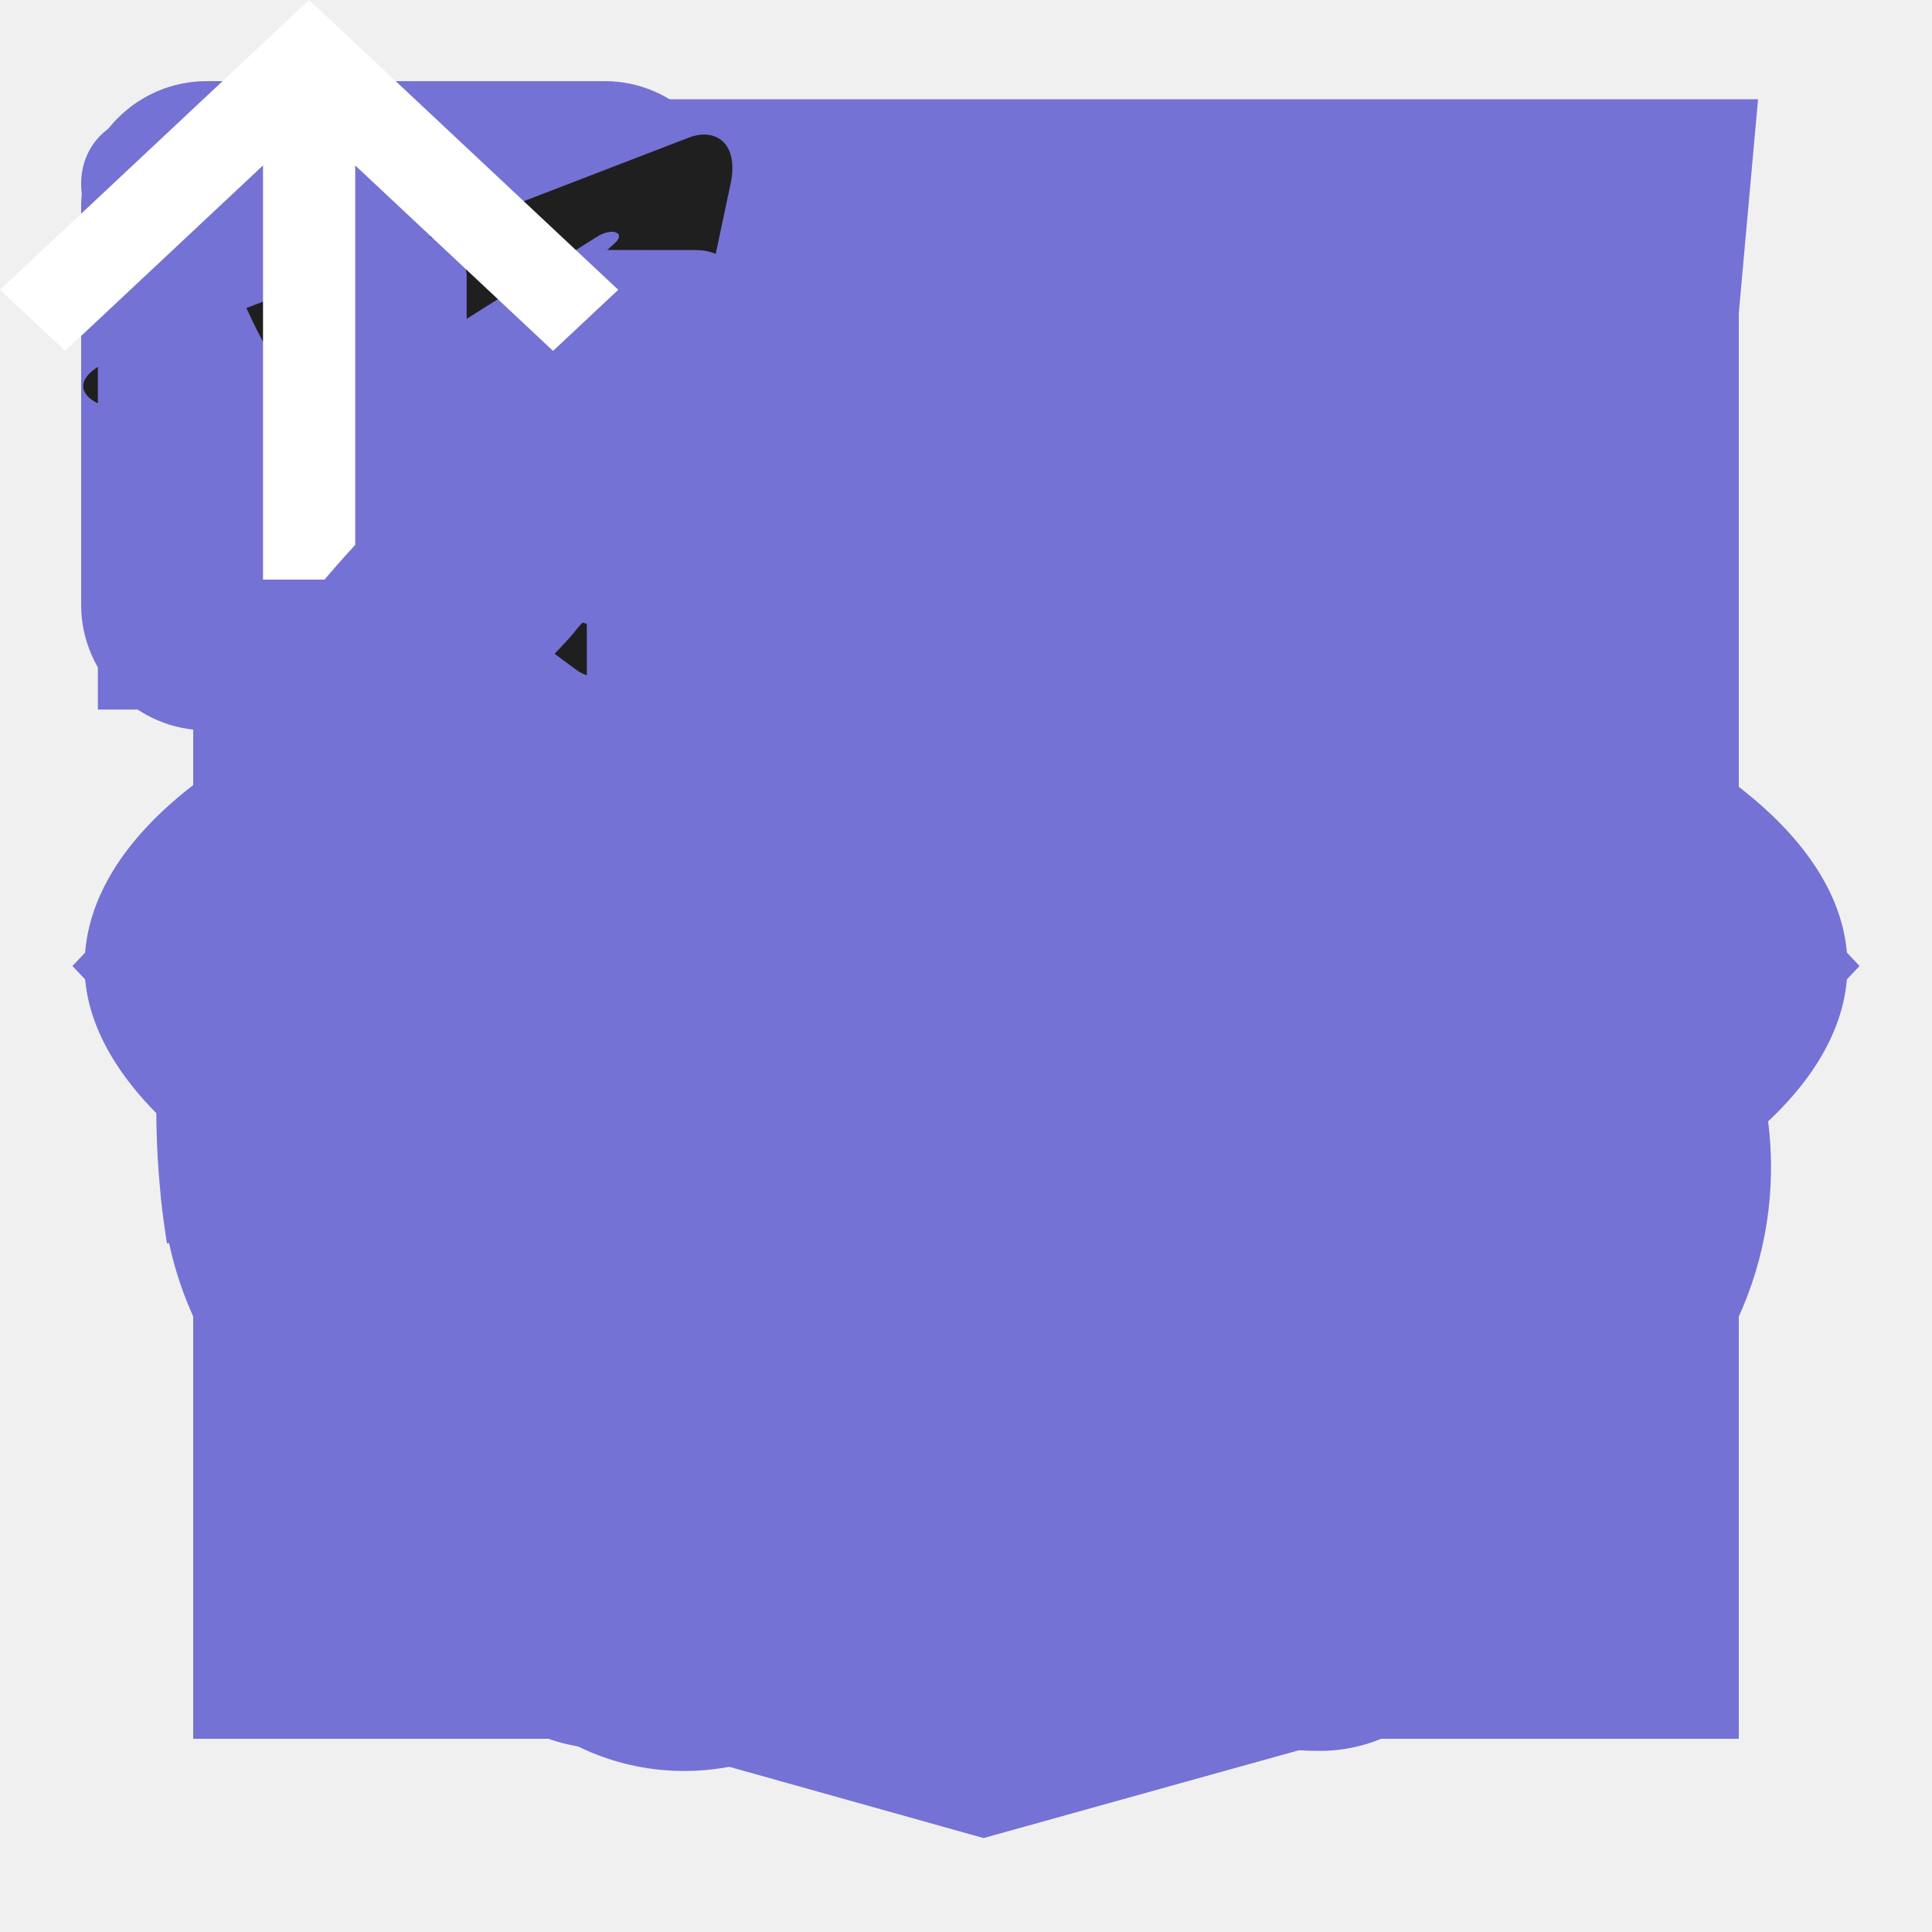
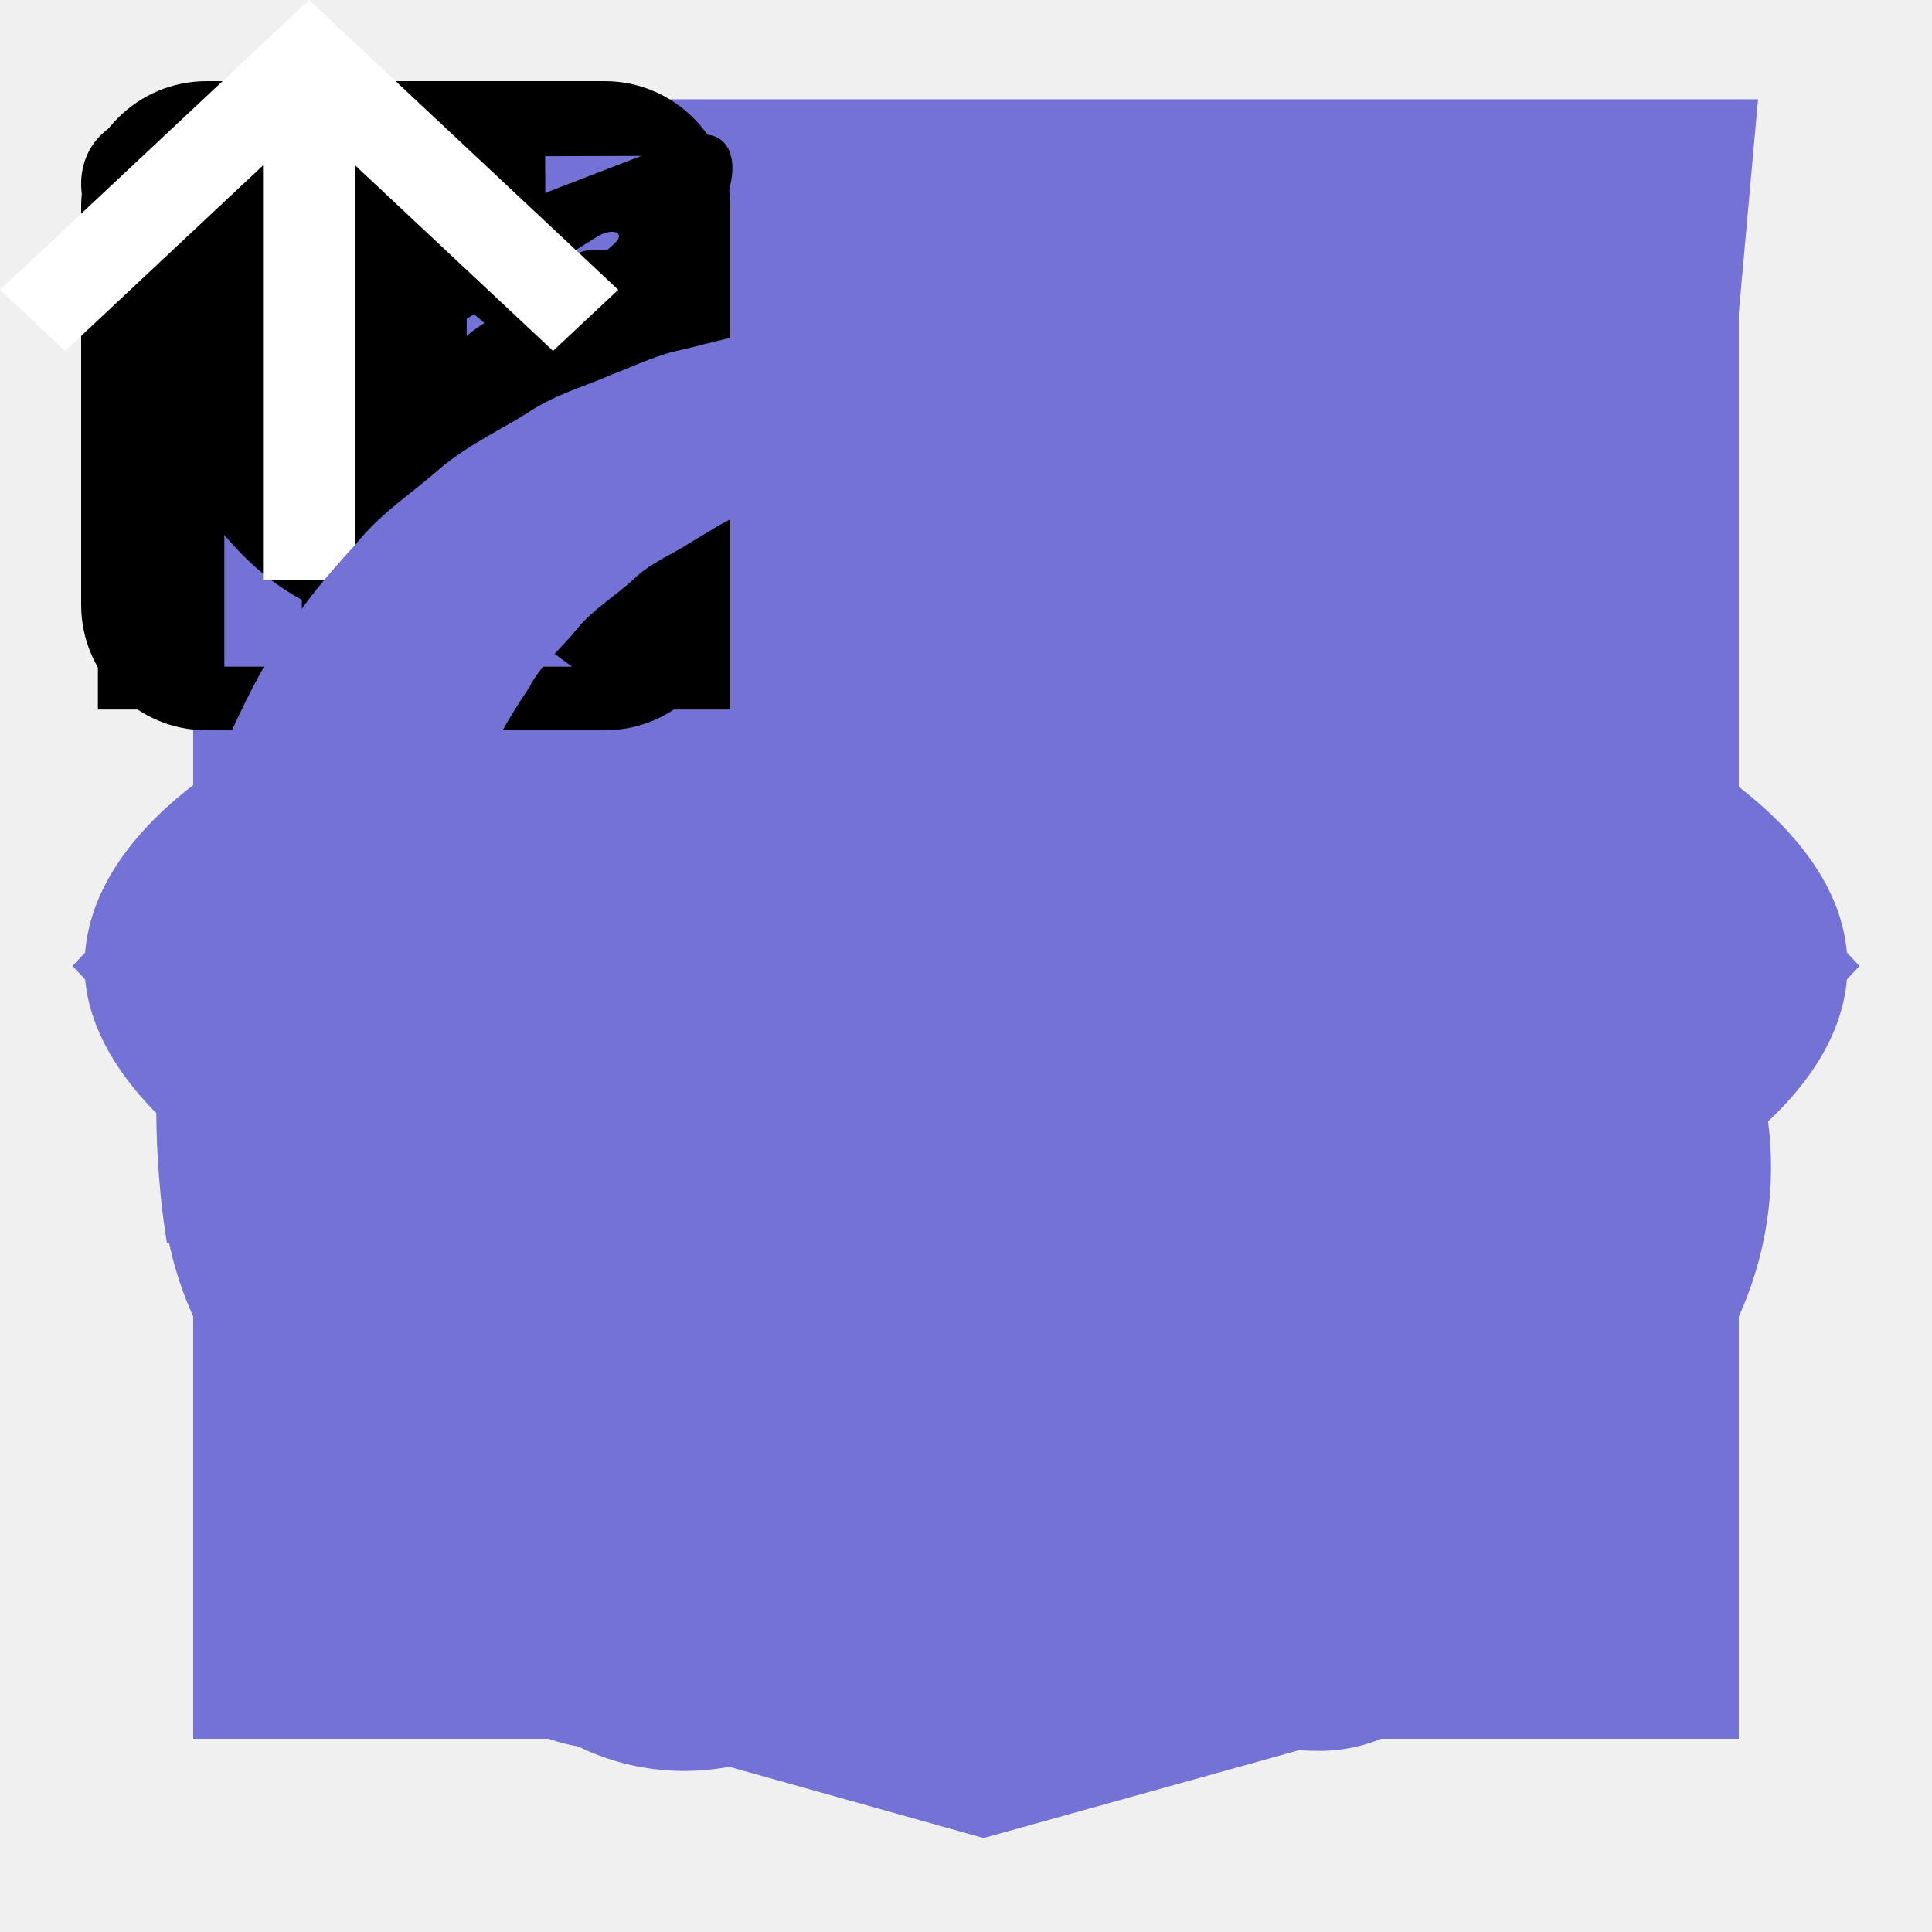
<svg xmlns="http://www.w3.org/2000/svg" width="50" height="50" viewBox="0 0 50 50" fill="none">
  <g id="code">
    <path fill-rule="evenodd" clip-rule="evenodd" d="M18.312 42.065L27.262 6.688L31.438 7.872L22.488 43.312L18.312 42.065Z" fill="#7572D5" />
    <path fill-rule="evenodd" clip-rule="evenodd" d="M13.502 12.688L16.562 15.928L7.995 25L16.562 34.072L13.502 37.312L1.875 25L13.502 12.688Z" fill="#7572D5" />
    <path fill-rule="evenodd" clip-rule="evenodd" d="M36.498 12.688L33.438 15.928L42.005 25L33.438 34.072L36.498 37.312L48.125 25L36.498 12.688Z" fill="#7572D5" />
  </g>
  <g id="css">
    <path d="M38.051 10.844L12.946 10.838L13.351 15.755L32.638 15.758L32.152 20.85H19.503L19.961 25.674H31.736L31.039 32.281L25.497 33.789L19.866 32.27L19.508 28.313H14.536L15.088 35.541L25.497 38.734L35.731 35.865L38.049 10.845L38.051 10.844ZM5.498 2.569H45.498L41.86 43L25.454 47.569L9.14 42.997L5.498 2.569Z" fill="#7572D5" />
  </g>
  <g id="react">
    <g clip-path="url(#clip0_20_1854)">
      <path d="M47.812 25C47.812 22.083 44.688 19.375 39.479 17.5L38.542 17.188V16.771C39.688 11.042 38.854 6.771 36.25 5.208C33.646 3.646 29.792 5.104 25.625 8.75L25 9.375L24.792 9.167H24.583C20.312 5.208 16.146 3.854 13.542 5.312C10.938 6.771 10.208 10.833 11.25 16.146C11.36 16.484 11.43 16.833 11.458 17.188L10.312 17.604C5.208 19.375 2.188 22.083 2.188 25C2.188 27.917 5.521 30.833 10.729 32.708L11.458 32.917C11.33 33.285 11.259 33.672 11.25 34.062C10.208 39.271 11.146 43.229 13.542 44.688C15.938 46.146 20.312 44.792 24.479 41.146L25.104 40.625L25.938 41.458C28.854 43.958 31.771 45.312 34.062 45.312C34.871 45.331 35.667 45.114 36.354 44.688C38.958 43.229 39.896 38.958 38.75 33.542V33.333C38.705 33.162 38.67 32.988 38.646 32.812H38.958C44.479 30.833 47.812 28.021 47.812 25ZM44.792 25C44.792 26.25 42.5 28.438 38.021 29.896H37.812C37.266 28.22 36.605 26.584 35.833 25C36.562 23.333 37.188 21.667 37.708 20.104L38.542 20.312C42.708 21.771 44.792 23.75 44.792 25ZM27.917 39.167L27.083 38.542C28.276 37.22 29.389 35.829 30.417 34.375L35.729 33.542C35.833 33.75 35.833 33.958 35.938 34.062C36.309 35.949 36.379 37.883 36.146 39.792C35.999 40.705 35.561 41.545 34.896 42.188C33.854 42.812 31.042 41.979 27.917 39.167ZM26.562 34.583L25.104 36.458L23.438 34.583H26.562ZM12.292 20C12.815 21.717 13.477 23.39 14.271 25C13.476 26.646 12.815 28.353 12.292 30.104L11.667 29.896C9.843 29.32 8.145 28.401 6.667 27.188C6.284 26.945 5.956 26.626 5.705 26.249C5.454 25.872 5.284 25.447 5.208 25C5.208 23.75 7.292 21.771 11.25 20.417L12.292 20ZM23.438 15.417L25 13.646L26.562 15.417H23.438ZM34.896 7.812C36.042 8.437 36.667 11.562 35.729 16.146C35.734 16.202 35.727 16.259 35.709 16.313C35.691 16.366 35.663 16.416 35.625 16.458L30.417 15.625C29.389 14.171 28.276 12.78 27.083 11.458L27.708 10.938C31.042 8.021 33.75 7.187 34.896 7.812ZM17.5 18.854L16.667 20.208L15.938 21.562C15.625 20.833 15.417 20.104 15.104 19.271L17.5 18.854ZM15.104 30.729C15.417 30 15.625 29.271 15.938 28.438L16.667 29.792L17.5 31.146L15.104 30.729ZM32.5 25C31.97 26.142 31.379 27.255 30.729 28.333C30.104 29.479 29.375 30.521 28.75 31.562H21.25C20.521 30.417 19.792 29.375 19.271 28.333C18.616 27.258 18.025 26.145 17.5 25C18.005 23.846 18.597 22.732 19.271 21.667C19.869 20.587 20.53 19.544 21.25 18.542C23.746 18.333 26.254 18.333 28.75 18.542C29.479 19.583 30.104 20.625 30.729 21.667C31.403 22.732 31.995 23.846 32.5 25ZM33.333 20.208L32.5 18.854L34.896 19.375C34.664 20.121 34.386 20.851 34.062 21.562L33.333 20.208ZM32.5 31.146L33.333 29.792L34.062 28.333L35 30.729L32.5 31.146ZM22.812 11.354H22.917L19.583 15.521L14.375 16.354C14.271 16.042 14.271 15.833 14.167 15.521C13.333 11.25 13.958 8.333 15 7.812C15.277 7.631 15.61 7.557 15.938 7.604C17.396 7.604 19.896 8.646 22.708 11.146L22.812 11.354ZM14.167 34.583C14.186 34.262 14.256 33.945 14.375 33.646L19.688 34.375C20.689 35.848 21.803 37.241 23.021 38.542L22.812 38.75L22.604 38.958C21.184 40.274 19.521 41.3 17.708 41.979C17.311 42.187 16.875 42.313 16.427 42.349C15.98 42.385 15.53 42.33 15.104 42.188C13.958 41.562 13.333 38.75 14.167 34.583Z" fill="#7572D5" />
      <path d="M25 20.417C24.089 20.396 23.193 20.647 22.426 21.138C21.659 21.629 21.055 22.337 20.692 23.173C20.329 24.008 20.223 24.933 20.388 25.828C20.553 26.724 20.981 27.551 21.618 28.202C22.255 28.854 23.071 29.301 23.963 29.486C24.855 29.672 25.781 29.587 26.625 29.243C27.468 28.9 28.191 28.313 28.699 27.557C29.207 26.801 29.479 25.911 29.479 25C29.48 23.802 29.011 22.652 28.174 21.795C27.337 20.939 26.197 20.444 25 20.417Z" fill="#7572D5" />
    </g>
    <defs>
      <clipPath id="clip0_20_1854">
        <rect width="50" height="50" fill="white" />
      </clipPath>
    </defs>
  </g>
  <g id="typeScript">
    <path d="M5 25V45H45V5H5V25ZM37.235 23.407C38.252 23.66 39.025 24.112 39.737 24.848C40.105 25.242 40.652 25.958 40.695 26.132C40.708 26.182 38.968 27.348 37.915 28.003C37.877 28.028 37.723 27.863 37.553 27.61C37.037 26.86 36.498 26.537 35.673 26.48C34.46 26.397 33.68 27.032 33.687 28.092C33.676 28.352 33.734 28.611 33.857 28.842C34.123 29.393 34.62 29.725 36.173 30.397C39.038 31.63 40.263 32.442 41.025 33.597C41.875 34.885 42.067 36.943 41.488 38.473C40.855 40.137 39.28 41.267 37.063 41.64C36.378 41.762 34.753 41.743 34.017 41.61C32.41 41.323 30.887 40.53 29.947 39.488C29.578 39.083 28.86 38.022 28.905 37.947C28.923 37.92 29.088 37.818 29.272 37.712C29.452 37.61 30.123 37.222 30.758 36.853L31.908 36.187L32.15 36.543C32.487 37.057 33.222 37.762 33.667 37.997C34.943 38.67 36.695 38.575 37.558 37.8C37.732 37.654 37.869 37.469 37.96 37.261C38.05 37.053 38.092 36.827 38.08 36.6C38.08 36.137 38.022 35.933 37.78 35.583C37.47 35.14 36.835 34.767 35.032 33.983C32.968 33.095 32.08 32.543 31.267 31.667C30.759 31.088 30.384 30.405 30.168 29.667C30.017 29.102 29.978 27.685 30.098 27.115C30.523 25.12 32.028 23.732 34.2 23.318C34.905 23.185 36.543 23.235 37.235 23.407ZM27.845 25.077L27.858 26.715H22.65V41.508H18.967V26.715H13.763V25.108C13.763 24.218 13.782 23.475 13.807 23.458C13.827 23.432 16.995 23.418 20.835 23.425L27.827 23.445L27.845 25.077Z" fill="#7572D5" />
  </g>
  <g id="styledComponents">
    <path d="M37.259 6.25L36.989 7.65C36.571 10.302 36.722 11.061 37.868 12.045L38.975 12.955L37.829 18.03C37.144 21.059 36.304 23.597 35.771 24.431C35.313 25.15 34.78 26.21 34.664 26.779C34.473 27.459 33.825 28.143 32.833 28.748C31.958 29.242 30.238 30.566 29.02 31.629C28.047 32.499 27.377 33.033 27.013 33.262L25.823 34.196C25.442 34.805 25.225 35.295 25.142 35.667C25.059 36.05 25.106 36.304 25.229 36.49C25.348 36.669 25.553 36.795 25.834 36.874C26.167 36.951 26.51 36.979 26.851 36.956C27.622 36.904 28.386 36.769 29.128 36.555C29.381 36.487 29.579 36.422 29.752 36.365C30.019 36.039 30.635 35.424 31.727 34.353C34.625 31.515 35.731 29.961 34.589 30.38C34.167 30.53 34.358 30.151 35.082 29.392C36.61 27.914 37.486 25.68 39.317 18.675C40.766 13.144 40.766 13.066 41.833 13.066C42.334 13.066 43.75 13.152 43.75 13.152V6.25H40.499H37.259ZM24.422 18.081C23.369 18.073 21.106 19.666 14.33 25.161C14.038 25.852 14.013 26.328 14.146 26.636C14.233 26.847 14.392 26.994 14.611 27.101C14.828 27.209 15.109 27.273 15.419 27.298C16.035 27.352 16.763 27.255 17.35 27.141L17.747 27.051C17.883 26.87 18.061 26.725 18.266 26.629C18.684 26.4 20.439 24.81 22.194 23.106C25.283 19.999 26.007 18.596 24.75 18.142C24.646 18.101 24.533 18.08 24.422 18.081ZM32.336 20.239C31.41 20.264 29.741 21.331 26.883 23.597C25.449 24.753 24.541 25.376 24.054 25.505L22.165 26.987C21.455 28.275 21.351 29.074 21.538 29.514C21.585 29.622 21.653 29.721 21.739 29.803C21.824 29.886 21.925 29.95 22.036 29.994C22.311 30.102 22.605 30.156 22.901 30.155C23.608 30.147 24.311 30.045 24.991 29.85C25.345 29.756 25.695 29.646 26.04 29.521L26.144 29.478L26.335 29.378C26.696 28.916 27.525 28.046 28.563 27.044C31.842 23.901 33.518 21.667 33.176 20.833C33.021 20.429 32.754 20.225 32.336 20.239ZM23.6 24.105C23.333 24.134 22.735 24.592 21.657 25.53C20.1 26.897 18.403 27.685 17.815 27.334C17.679 27.364 17.542 27.393 17.404 27.42C16.806 27.538 16.06 27.635 15.393 27.581C15.079 27.562 14.771 27.485 14.485 27.355C14.215 27.233 14 27.016 13.88 26.747C13.746 26.425 13.746 26.024 13.898 25.512L11.555 27.423L6.254 31.78V38.842L23.625 25.251C23.622 25.102 23.641 24.953 23.683 24.81C23.816 24.331 23.809 24.087 23.6 24.109V24.105ZM31.075 26.392C30.811 26.392 30.372 26.761 29.669 27.502C28.714 28.515 27.211 29.496 26.415 29.696L26.292 29.761C26.161 29.814 26.029 29.865 25.896 29.911C25.679 29.983 25.398 30.069 25.074 30.155C24.425 30.33 23.618 30.491 22.897 30.473C22.557 30.473 22.221 30.407 21.906 30.28C21.609 30.159 21.372 29.927 21.243 29.636C21.034 29.138 21.117 28.44 21.574 27.448L6.25 39.437V43.75H12.982L27.262 32.61C27.633 32.202 28.191 31.644 28.945 30.946C30.963 29.088 31.421 28.447 31.421 27.499C31.421 26.761 31.338 26.389 31.075 26.389V26.392ZM34.473 33.373L33.251 34.583C32.567 35.227 31.345 36.022 30.509 36.362L30.343 36.433L30.332 36.451L30.296 36.487C30.264 36.512 30.249 36.516 30.224 36.526C29.89 36.652 29.551 36.763 29.208 36.859C28.444 37.08 27.659 37.218 26.865 37.271C26.49 37.295 26.113 37.262 25.748 37.174C25.431 37.105 25.151 36.921 24.962 36.659C24.789 36.394 24.739 36.039 24.836 35.603C24.913 35.292 25.028 34.991 25.178 34.708L13.656 43.75H28.981L30.811 41.667C33.327 38.753 34.473 36.669 34.473 34.887V33.373Z" fill="#7572D5" />
  </g>
  <g id="figma">
    <path d="M17.708 4.167C14.257 4.167 11.458 6.965 11.458 10.417C11.458 13.868 14.257 16.667 17.708 16.667H32.292C35.743 16.667 38.542 13.868 38.542 10.417C38.542 6.965 35.743 4.167 32.292 4.167H17.708Z" fill="#7572D5" />
    <path d="M32.292 18.75C28.84 18.75 26.042 21.548 26.042 25C26.042 28.452 28.84 31.25 32.292 31.25C35.744 31.25 38.542 28.452 38.542 25C38.542 21.548 35.744 18.75 32.292 18.75Z" fill="#7572D5" />
    <path d="M11.458 25C11.458 21.548 14.257 18.75 17.708 18.75H23.958V31.25H17.708C14.257 31.25 11.458 28.452 11.458 25Z" fill="#7572D5" />
    <path d="M17.708 33.333C14.257 33.333 11.458 36.132 11.458 39.583C11.458 43.035 14.257 45.833 17.708 45.833C21.16 45.833 23.958 43.035 23.958 39.583V33.333H17.708Z" fill="#7572D5" />
  </g>
-   <path id="instagram" d="M15.652 2.1H5.348C3.557 2.1 2.1 3.556 2.1 5.347V8.778V15.653C2.1 17.444 3.557 18.9 5.348 18.9H15.652C17.443 18.9 18.9 17.444 18.9 15.653V8.771V5.341C18.893 3.556 17.437 2.1 15.652 2.1ZM16.583 4.035H16.957V4.403V6.882L14.116 6.889L14.109 4.042L16.583 4.035ZM8.098 8.771C8.636 8.03 9.509 7.538 10.493 7.538C11.478 7.538 12.351 8.024 12.889 8.771C13.243 9.257 13.447 9.854 13.447 10.497C13.447 12.124 12.121 13.455 10.487 13.455C8.853 13.455 7.54 12.124 7.54 10.497C7.54 9.854 7.75 9.257 8.098 8.771ZM17.259 15.646C17.259 16.532 16.538 17.253 15.652 17.253H5.348C4.463 17.253 3.741 16.532 3.741 15.646V8.771H6.247C6.031 9.303 5.906 9.887 5.906 10.497C5.906 13.029 7.967 15.089 10.5 15.089C13.033 15.089 15.094 13.029 15.094 10.497C15.094 9.887 14.969 9.303 14.752 8.771H17.259V15.646Z" fill="#7572D5" />
-   <path id="telegram" d="M18.906 4.764L16.37 16.721C16.179 17.564 15.68 17.774 14.972 17.377L11.108 14.53L9.245 16.323C9.038 16.53 8.866 16.702 8.468 16.702L8.746 12.768L15.905 6.299C16.217 6.022 15.838 5.867 15.422 6.145L6.571 11.719L2.76 10.526C1.932 10.267 1.917 9.697 2.933 9.299L17.837 3.557C18.527 3.299 19.131 3.71 18.906 4.764Z" fill="#1F1F20" />
-   <path id="vk" d="M18.17 13.994C17.804 13.539 17.388 13.131 16.986 12.737C16.843 12.597 16.695 12.452 16.553 12.308C16.144 11.893 16.129 11.738 16.453 11.267C16.677 10.942 16.915 10.617 17.144 10.303C17.353 10.018 17.568 9.724 17.775 9.428L17.817 9.367C18.212 8.801 18.62 8.216 18.837 7.51C18.894 7.324 18.953 7.05 18.817 6.82C18.682 6.591 18.419 6.522 18.234 6.489C18.142 6.473 18.051 6.471 17.966 6.471L15.381 6.469L15.36 6.468C14.969 6.468 14.705 6.659 14.554 7.052C14.41 7.427 14.252 7.827 14.071 8.207C13.712 8.963 13.255 9.834 12.595 10.561L12.567 10.592C12.489 10.679 12.4 10.777 12.336 10.777C12.326 10.777 12.315 10.775 12.303 10.771C12.166 10.716 12.074 10.373 12.079 10.213C12.079 10.211 12.079 10.209 12.079 10.206L12.077 7.111C12.077 7.1 12.076 7.089 12.075 7.078C12.009 6.575 11.863 6.262 11.313 6.15C11.298 6.147 11.283 6.146 11.268 6.146H8.581C8.143 6.146 7.901 6.33 7.675 6.606C7.613 6.68 7.486 6.834 7.549 7.02C7.613 7.209 7.821 7.25 7.889 7.263C8.225 7.329 8.415 7.542 8.468 7.915C8.562 8.561 8.574 9.251 8.505 10.087C8.485 10.319 8.447 10.498 8.385 10.651C8.37 10.687 8.318 10.804 8.266 10.804C8.249 10.804 8.201 10.797 8.112 10.734C7.904 10.586 7.751 10.375 7.574 10.114C6.969 9.228 6.461 8.252 6.021 7.129C5.858 6.716 5.553 6.485 5.163 6.478C4.734 6.471 4.345 6.468 3.974 6.468C3.569 6.468 3.193 6.472 2.826 6.48C2.512 6.486 2.295 6.583 2.181 6.77C2.066 6.957 2.074 7.203 2.203 7.5C3.237 9.883 4.175 11.615 5.243 13.117C5.992 14.168 6.743 14.896 7.607 15.407C8.517 15.946 9.536 16.208 10.724 16.208C10.858 16.208 10.998 16.205 11.138 16.198C11.828 16.163 12.084 15.904 12.116 15.208C12.132 14.852 12.169 14.479 12.338 14.161C12.444 13.961 12.544 13.961 12.576 13.961C12.639 13.961 12.717 13.991 12.801 14.047C12.951 14.148 13.08 14.284 13.186 14.403C13.285 14.516 13.383 14.63 13.482 14.745C13.694 14.991 13.913 15.246 14.143 15.487C14.645 16.016 15.197 16.249 15.832 16.198H18.202C18.207 16.198 18.212 16.198 18.218 16.198C18.454 16.182 18.658 16.046 18.779 15.825C18.928 15.552 18.925 15.204 18.771 14.893C18.596 14.541 18.369 14.241 18.17 13.994Z" fill="#7572D5" />
+   <path id="instagram" d="M15.652 2.1H5.348C3.557 2.1 2.1 3.556 2.1 5.347V8.778V15.653C2.1 17.444 3.557 18.9 5.348 18.9H15.652C17.443 18.9 18.9 17.444 18.9 15.653V8.771V5.341C18.893 3.556 17.437 2.1 15.652 2.1ZM16.583 4.035H16.957V4.403V6.882L14.116 6.889L14.109 4.042L16.583 4.035ZM8.098 8.771C8.636 8.03 9.509 7.538 10.493 7.538C11.478 7.538 12.351 8.024 12.889 8.771C13.243 9.257 13.447 9.854 13.447 10.497C13.447 12.124 12.121 13.455 10.487 13.455C8.853 13.455 7.54 12.124 7.54 10.497C7.54 9.854 7.75 9.257 8.098 8.771ZM17.259 15.646C17.259 16.532 16.538 17.253 15.652 17.253H5.348C4.463 17.253 3.741 16.532 3.741 15.646V8.771H6.247C6.031 9.303 5.906 9.887 5.906 10.497C5.906 13.029 7.967 15.089 10.5 15.089C13.033 15.089 15.094 13.029 15.094 10.497C15.094 9.887 14.969 9.303 14.752 8.771H17.259V15.646Z" fill="currentColor" />
+   <path id="telegram" d="M18.906 4.764L16.37 16.721C16.179 17.564 15.68 17.774 14.972 17.377L11.108 14.53L9.245 16.323C9.038 16.53 8.866 16.702 8.468 16.702L8.746 12.768L15.905 6.299C16.217 6.022 15.838 5.867 15.422 6.145L6.571 11.719L2.76 10.526C1.932 10.267 1.917 9.697 2.933 9.299L17.837 3.557C18.527 3.299 19.131 3.71 18.906 4.764Z" fill="currentColor" />
+   <path id="vk" d="M18.17 13.994C17.804 13.539 17.388 13.131 16.986 12.737C16.843 12.597 16.695 12.452 16.553 12.308C16.144 11.893 16.129 11.738 16.453 11.267C16.677 10.942 16.915 10.617 17.144 10.303C17.353 10.018 17.568 9.724 17.775 9.428L17.817 9.367C18.212 8.801 18.62 8.216 18.837 7.51C18.894 7.324 18.953 7.05 18.817 6.82C18.682 6.591 18.419 6.522 18.234 6.489C18.142 6.473 18.051 6.471 17.966 6.471L15.381 6.469L15.36 6.468C14.969 6.468 14.705 6.659 14.554 7.052C14.41 7.427 14.252 7.827 14.071 8.207C13.712 8.963 13.255 9.834 12.595 10.561L12.567 10.592C12.489 10.679 12.4 10.777 12.336 10.777C12.326 10.777 12.315 10.775 12.303 10.771C12.166 10.716 12.074 10.373 12.079 10.213C12.079 10.211 12.079 10.209 12.079 10.206L12.077 7.111C12.077 7.1 12.076 7.089 12.075 7.078C12.009 6.575 11.863 6.262 11.313 6.15C11.298 6.147 11.283 6.146 11.268 6.146H8.581C8.143 6.146 7.901 6.33 7.675 6.606C7.613 6.68 7.486 6.834 7.549 7.02C7.613 7.209 7.821 7.25 7.889 7.263C8.225 7.329 8.415 7.542 8.468 7.915C8.562 8.561 8.574 9.251 8.505 10.087C8.485 10.319 8.447 10.498 8.385 10.651C8.37 10.687 8.318 10.804 8.266 10.804C8.249 10.804 8.201 10.797 8.112 10.734C7.904 10.586 7.751 10.375 7.574 10.114C6.969 9.228 6.461 8.252 6.021 7.129C5.858 6.716 5.553 6.485 5.163 6.478C4.734 6.471 4.345 6.468 3.974 6.468C3.569 6.468 3.193 6.472 2.826 6.48C2.512 6.486 2.295 6.583 2.181 6.77C2.066 6.957 2.074 7.203 2.203 7.5C3.237 9.883 4.175 11.615 5.243 13.117C5.992 14.168 6.743 14.896 7.607 15.407C8.517 15.946 9.536 16.208 10.724 16.208C10.858 16.208 10.998 16.205 11.138 16.198C11.828 16.163 12.084 15.904 12.116 15.208C12.132 14.852 12.169 14.479 12.338 14.161C12.444 13.961 12.544 13.961 12.576 13.961C12.639 13.961 12.717 13.991 12.801 14.047C12.951 14.148 13.08 14.284 13.186 14.403C13.285 14.516 13.383 14.63 13.482 14.745C13.694 14.991 13.913 15.246 14.143 15.487C14.645 16.016 15.197 16.249 15.832 16.198H18.202C18.207 16.198 18.212 16.198 18.218 16.198C18.454 16.182 18.658 16.046 18.779 15.825C18.928 15.552 18.925 15.204 18.771 14.893C18.596 14.541 18.369 14.241 18.17 13.994Z" fill="currentColor" />
  <g id="linkedin">
-     <path d="M5.806 7.886H2.533V18.363H5.806V7.886Z" fill="#7572D5" />
-     <path d="M4.101 2.94C2.894 2.94 2.1 3.721 2.1 4.757C2.1 5.774 2.868 6.574 4.055 6.574H4.081C5.314 6.574 6.082 5.768 6.075 4.757C6.049 3.721 5.308 2.94 4.101 2.94Z" fill="#7572D5" />
-     <path d="M14.748 7.788C12.871 7.788 11.697 8.811 11.481 9.533V7.886H7.801C7.847 8.759 7.801 18.363 7.801 18.363H11.481V12.701C11.481 12.38 11.468 12.065 11.559 11.842C11.809 11.212 12.353 10.556 13.331 10.556C14.61 10.556 15.187 11.527 15.187 12.944V18.363H18.9V12.537C18.9 9.297 17.076 7.788 14.748 7.788Z" fill="#7572D5" />
+     <path d="M5.806 7.886H2.533V18.363H5.806V7.886Z" fill="currentColor" />
+     <path d="M4.101 2.94C2.894 2.94 2.1 3.721 2.1 4.757C2.1 5.774 2.868 6.574 4.055 6.574H4.081C5.314 6.574 6.082 5.768 6.075 4.757C6.049 3.721 5.308 2.94 4.101 2.94Z" fill="currentColor" />
+     <path d="M14.748 7.788C12.871 7.788 11.697 8.811 11.481 9.533V7.886H7.801C7.847 8.759 7.801 18.363 7.801 18.363H11.481V12.701C11.481 12.38 11.468 12.065 11.559 11.842C11.809 11.212 12.353 10.556 13.331 10.556C14.61 10.556 15.187 11.527 15.187 12.944V18.363H18.9V12.537C18.9 9.297 17.076 7.788 14.748 7.788Z" fill="currentColor" />
  </g>
  <g id="arrowGoTop">
    <path d="M6.807 4.281V15H9.193V4.281L14.313 9.081L16 7.5L8 0L0 7.5L1.687 9.081L6.807 4.281Z" fill="white" />
  </g>
  <g id="quote">
    <path d="M13.542 20.833C13.077 20.833 12.631 20.904 12.188 20.969C12.331 20.485 12.479 19.994 12.717 19.552C12.954 18.91 13.325 18.354 13.694 17.794C14.002 17.188 14.546 16.777 14.946 16.258C15.365 15.754 15.935 15.419 16.387 15C16.831 14.562 17.413 14.344 17.875 14.035C18.358 13.758 18.779 13.452 19.229 13.306L20.352 12.844L21.34 12.433L20.329 8.396L19.085 8.696C18.688 8.796 18.202 8.912 17.65 9.052C17.085 9.156 16.483 9.442 15.812 9.702C15.15 9.998 14.383 10.198 13.671 10.673C12.954 11.127 12.127 11.506 11.398 12.115C10.692 12.742 9.84 13.285 9.21 14.083C8.523 14.829 7.844 15.613 7.317 16.504C6.706 17.354 6.292 18.288 5.854 19.21C5.458 20.133 5.14 21.077 4.879 21.994C4.385 23.831 4.165 25.577 4.079 27.071C4.008 28.567 4.05 29.81 4.138 30.71C4.169 31.135 4.227 31.548 4.269 31.833L4.321 32.183L4.375 32.171C4.746 33.902 5.599 35.492 6.835 36.759C8.072 38.025 9.642 38.915 11.364 39.327C13.085 39.738 14.888 39.654 16.564 39.083C18.24 38.512 19.72 37.479 20.832 36.103C21.945 34.726 22.646 33.063 22.853 31.305C23.06 29.547 22.765 27.766 22.002 26.169C21.24 24.571 20.04 23.223 18.543 22.278C17.046 21.334 15.312 20.833 13.542 20.833ZM36.458 20.833C35.994 20.833 35.548 20.904 35.104 20.969C35.248 20.485 35.396 19.994 35.633 19.552C35.871 18.91 36.242 18.354 36.61 17.794C36.919 17.188 37.462 16.777 37.862 16.258C38.281 15.754 38.852 15.419 39.304 15C39.748 14.562 40.329 14.344 40.792 14.035C41.275 13.758 41.696 13.452 42.146 13.306L43.269 12.844L44.256 12.433L43.246 8.396L42.002 8.696C41.604 8.796 41.119 8.912 40.567 9.052C40.002 9.156 39.4 9.442 38.729 9.702C38.069 10 37.3 10.198 36.587 10.675C35.871 11.129 35.044 11.508 34.315 12.117C33.608 12.744 32.756 13.287 32.127 14.083C31.44 14.829 30.76 15.613 30.233 16.504C29.623 17.354 29.208 18.288 28.771 19.21C28.375 20.133 28.056 21.077 27.796 21.994C27.302 23.831 27.081 25.577 26.996 27.071C26.925 28.567 26.967 29.81 27.054 30.71C27.085 31.135 27.144 31.548 27.185 31.833L27.238 32.183L27.292 32.171C27.662 33.902 28.515 35.492 29.752 36.759C30.989 38.025 32.559 38.915 34.281 39.327C36.002 39.738 37.805 39.654 39.481 39.083C41.156 38.512 42.636 37.479 43.749 36.103C44.862 34.726 45.563 33.063 45.77 31.305C45.977 29.547 45.682 27.766 44.919 26.169C44.156 24.571 42.957 23.223 41.46 22.278C39.962 21.334 38.228 20.833 36.458 20.833Z" fill="#7572D5" />
  </g>
</svg>
